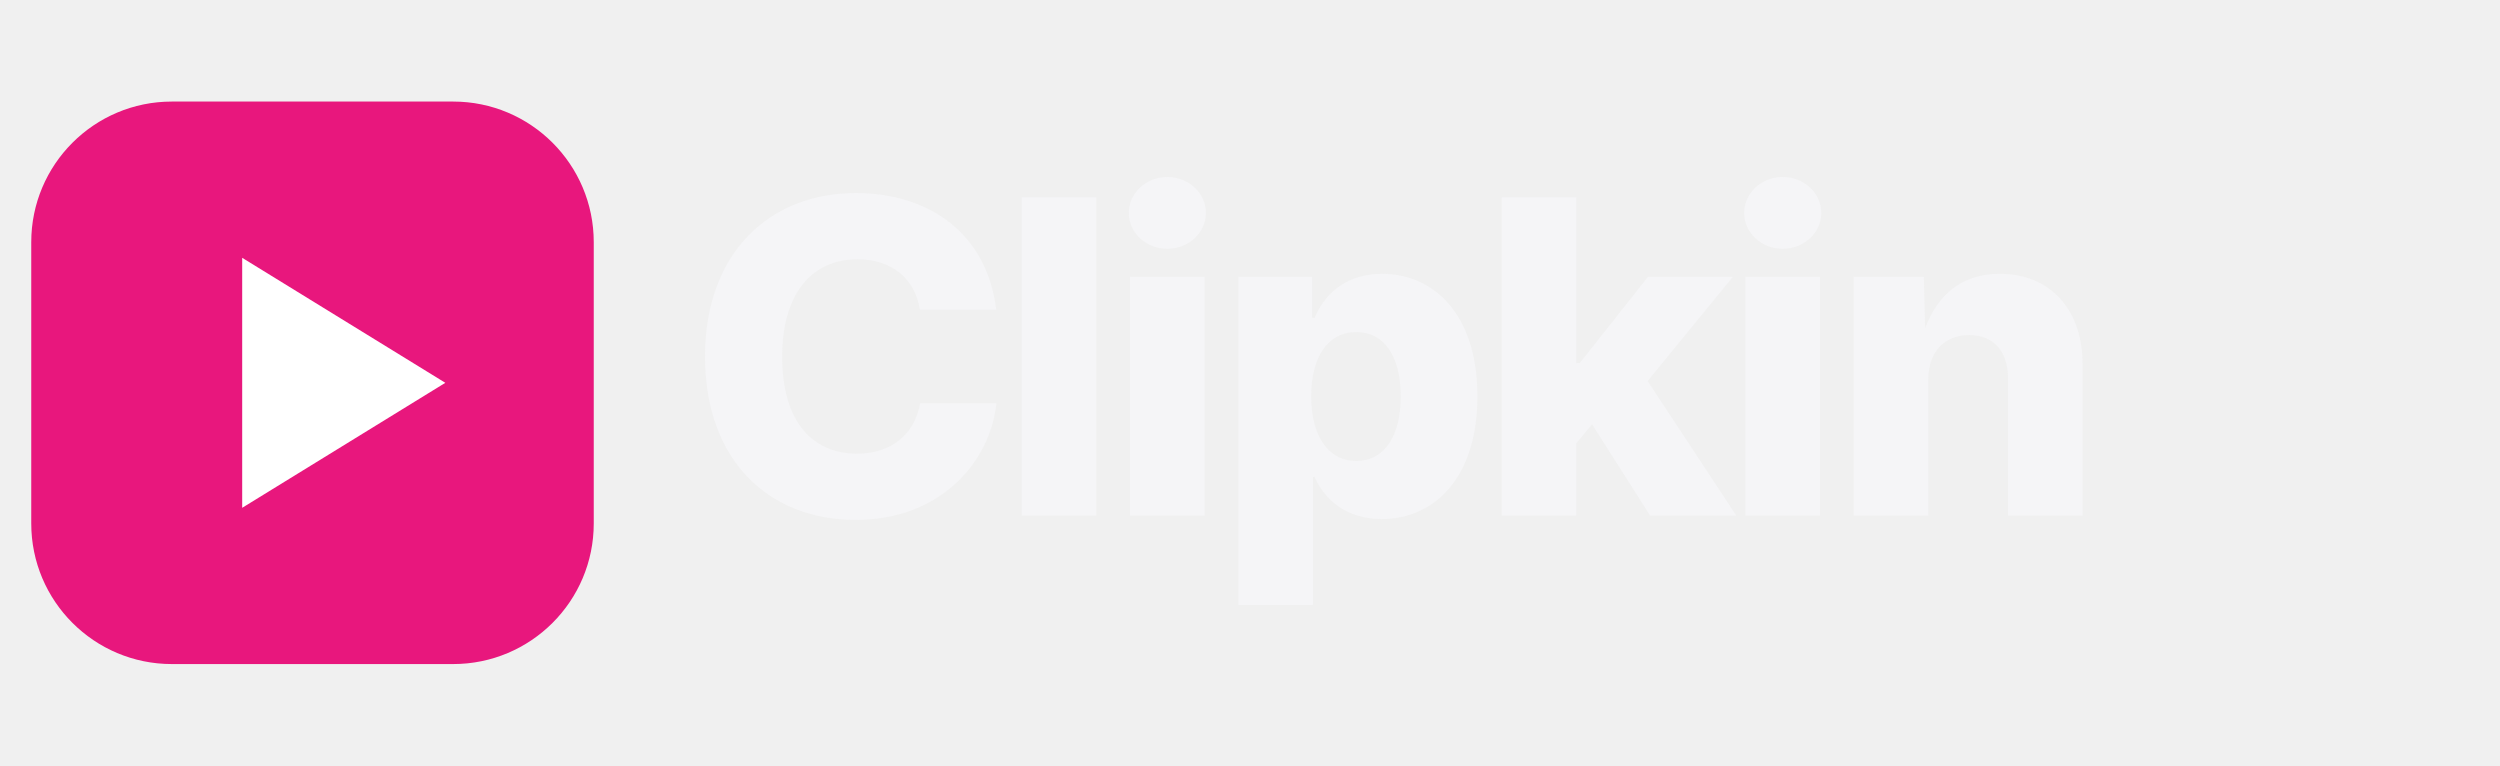
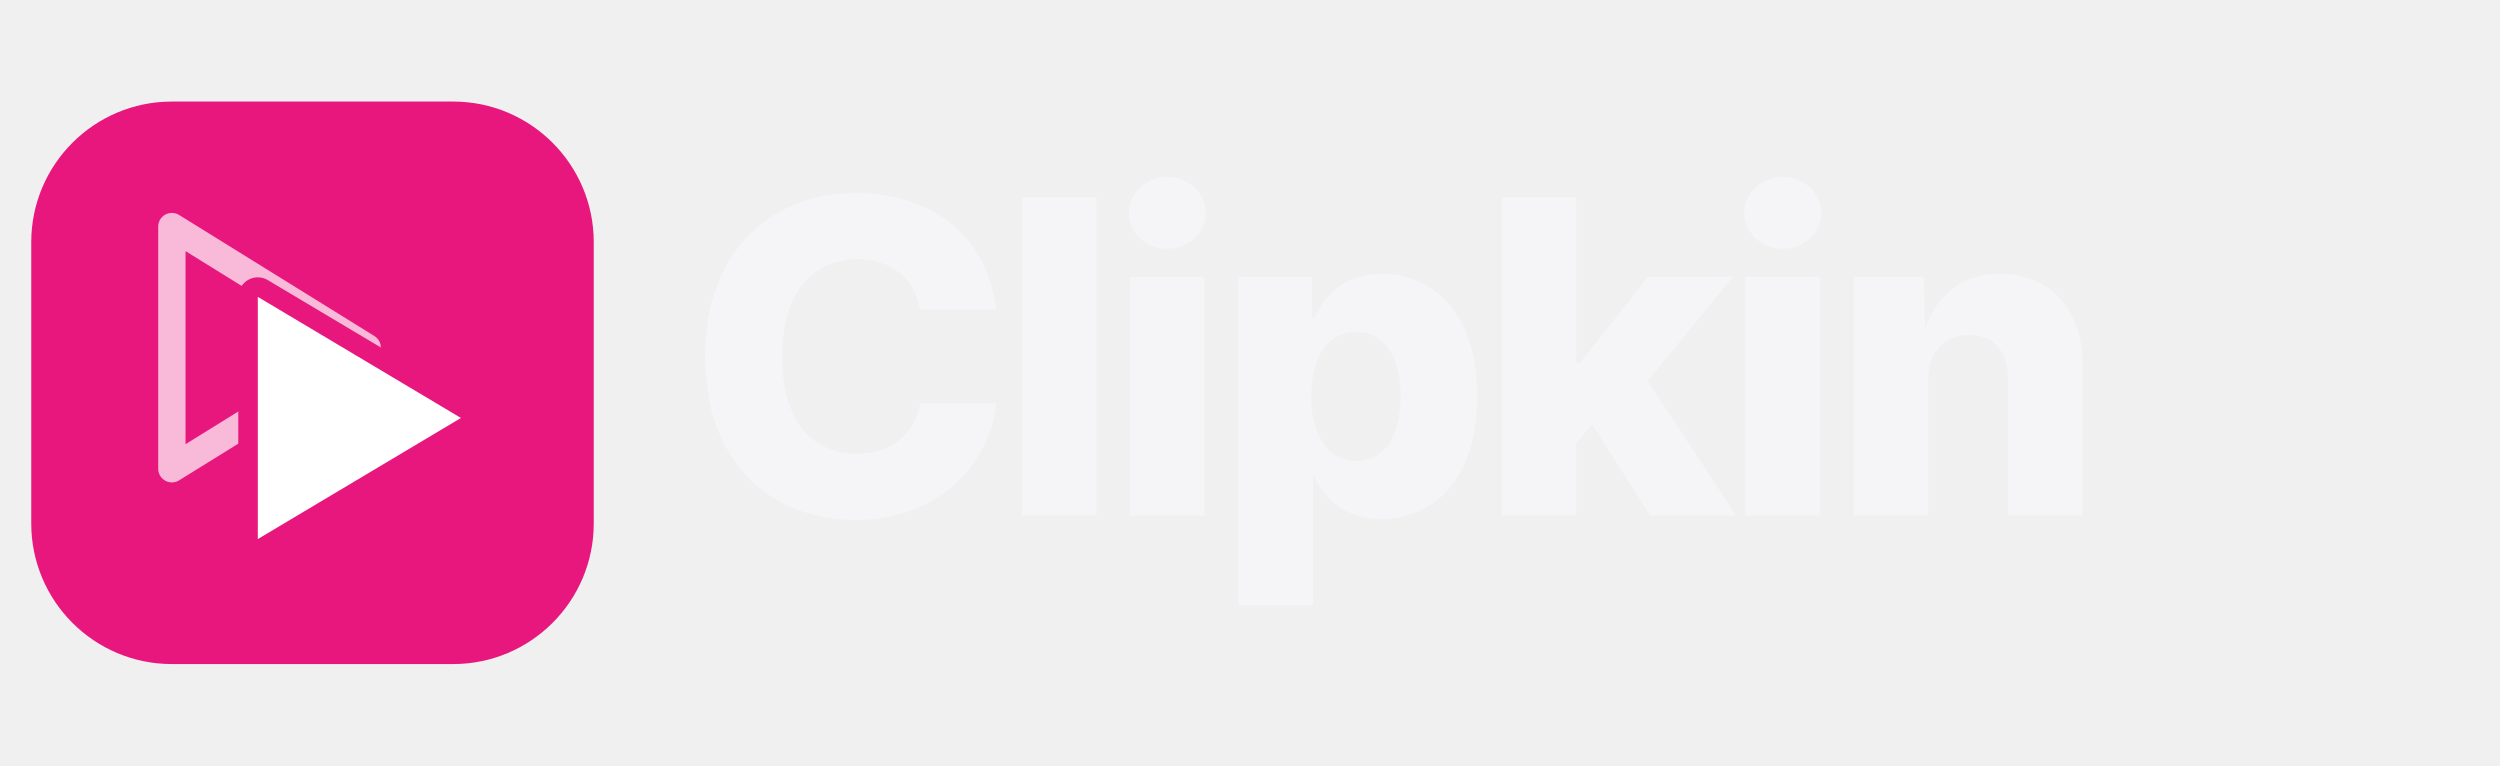
<svg xmlns="http://www.w3.org/2000/svg" viewBox="0 0 640 196" role="img" aria-label="Clipkin">
  <g transform="translate(8 26)">
    <rect x="0" y="0" width="144" height="144" rx="36" fill="#E8177D" />
-     <path d="M54 40 L54 104 L106 72 Z" fill="#ffffff" />
+     <path d="M36 32 L36 94 L86 63 Z" fill="none" stroke="#fff" stroke-width="7" stroke-linejoin="round" opacity="0.7" />
+     <path d="M58 50 L58 112 L110 81 Z" fill="#fff" stroke="#E8177D" stroke-width="10" stroke-linejoin="round" paint-order="stroke" />
  </g>
  <text x="176" y="132" font-family="Inter, 'Helvetica Neue', Arial, sans-serif" font-size="112" font-weight="800" letter-spacing="-4" fill="#F5F5F7">Clipkin</text>
</svg>
